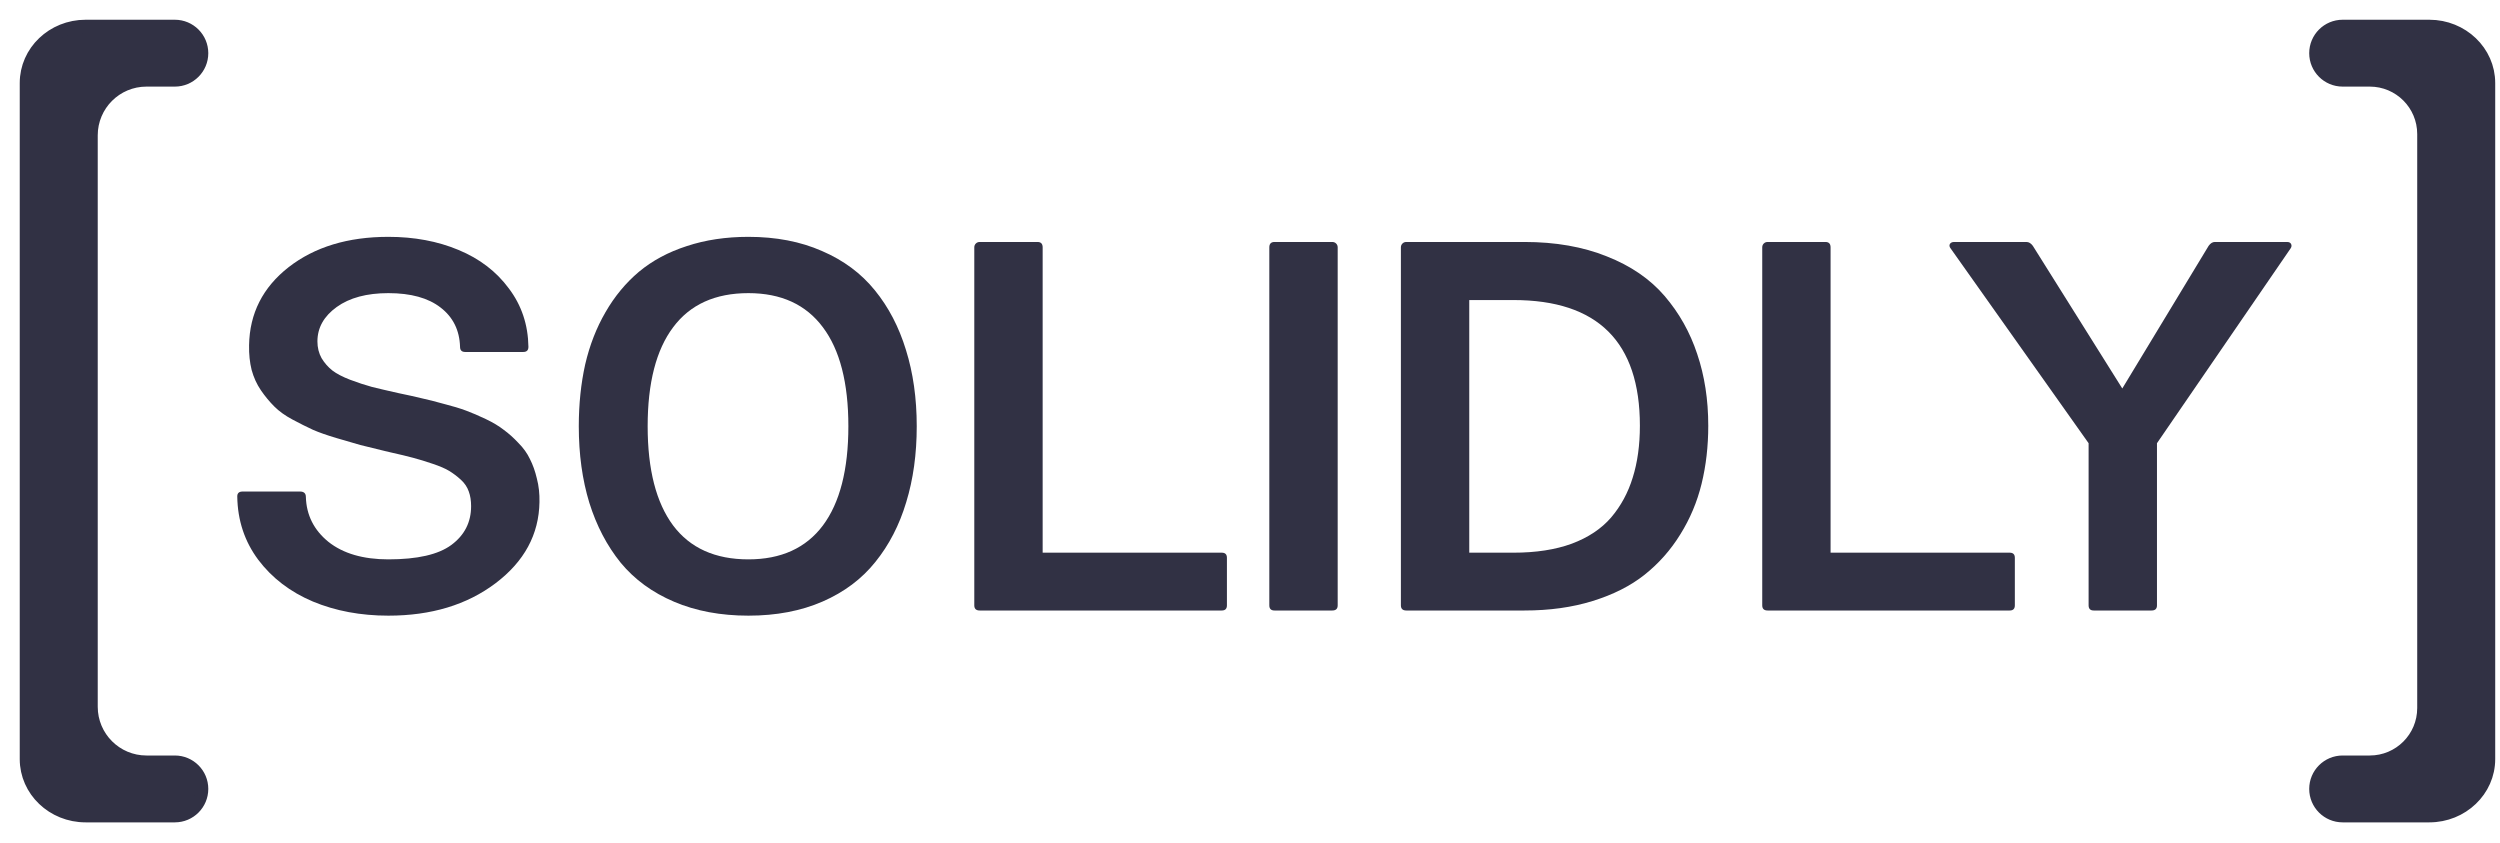
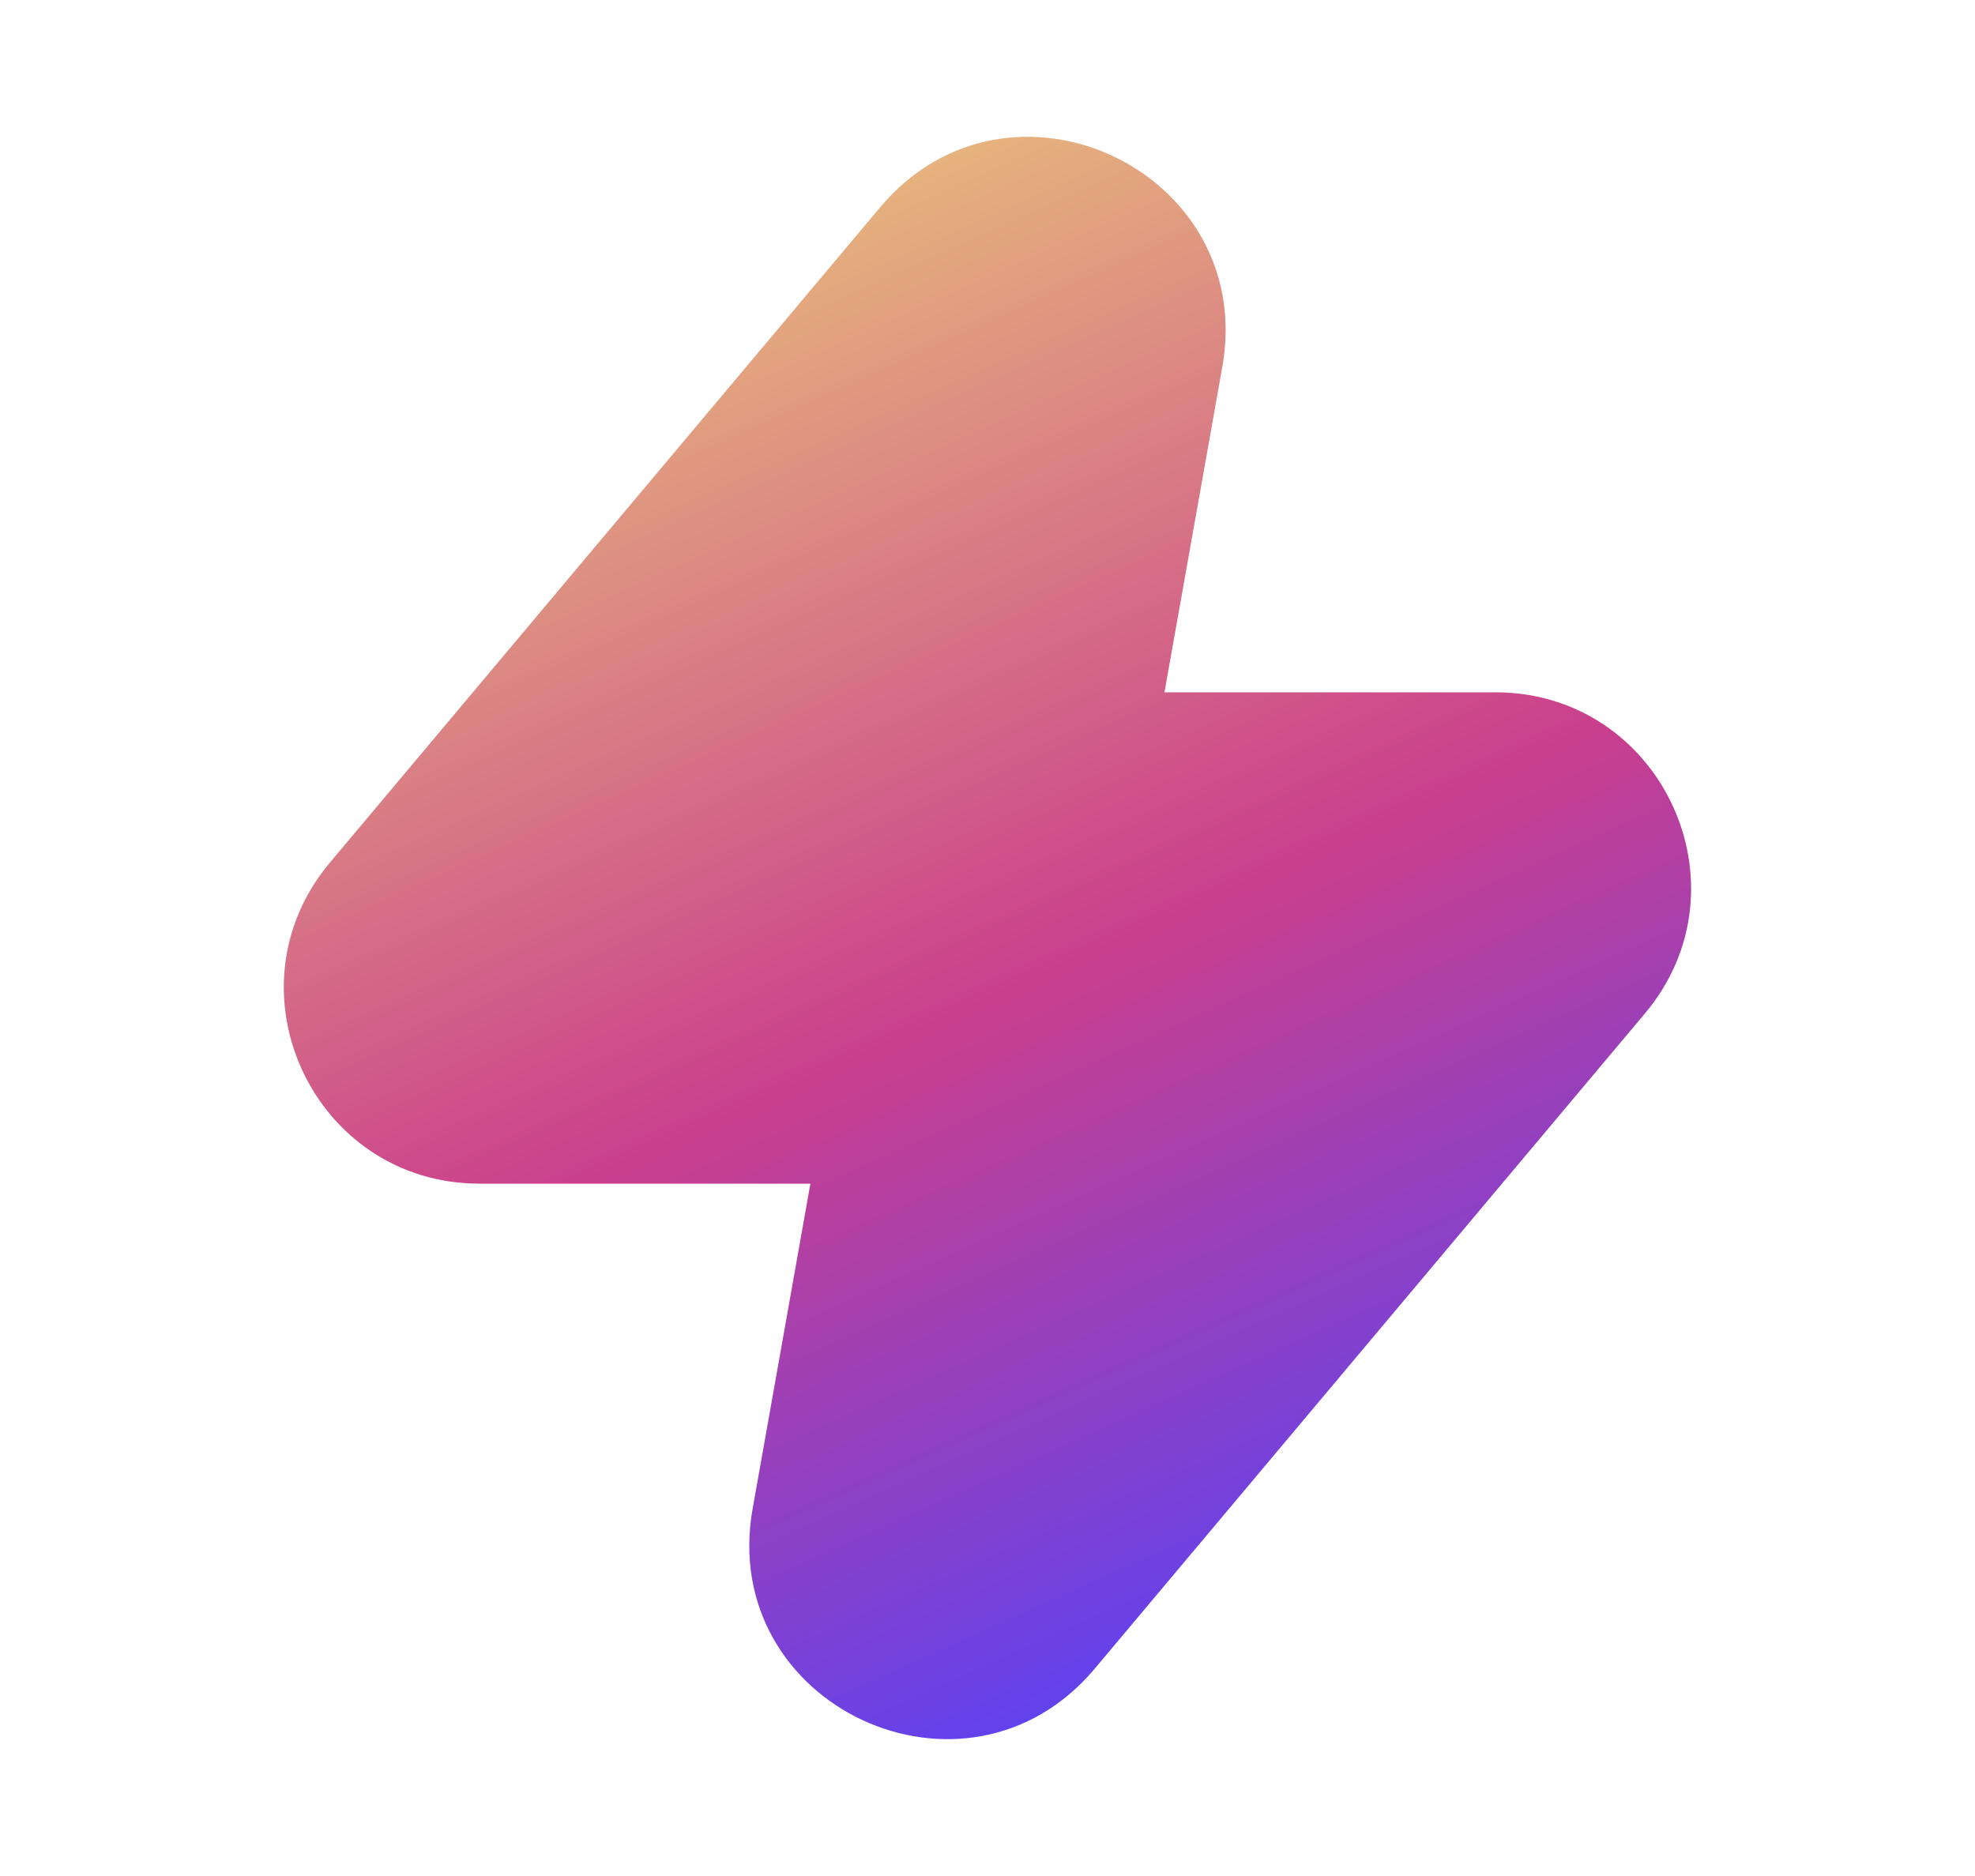
- <svg xmlns="http://www.w3.org/2000/svg" width="95" height="32" viewBox="0 0 95 32" fill="none">
-   <path d="M1 3.155V28.845C1 30.034 2.008 31 3.254 31H6.644C7.208 31 7.665 30.543 7.665 29.979V29.979C7.665 29.416 7.208 28.959 6.644 28.959H5.565C4.405 28.959 3.464 28.018 3.464 26.858V5.142C3.464 3.982 4.405 3.041 5.565 3.041H6.644C7.208 3.041 7.665 2.584 7.665 2.021V2.021C7.665 1.457 7.208 1 6.644 1H3.254C2.008 1 1 1.964 1 3.155Z" class="logoBoth" stroke-width="0.5px" stroke="#313144" fill="#313144" />
-   <path d="M92.314 1H89.021C88.457 1 88 1.457 88 2.021V2.021C88 2.584 88.457 3.041 89.021 3.041H90.052C91.185 3.041 92.104 3.96 92.104 5.093V26.907C92.104 28.04 91.185 28.959 90.052 28.959H89.021C88.457 28.959 88 29.416 88 29.979V29.979C88 30.543 88.457 31 89.021 31H92.314C93.557 31 94.568 30.036 94.568 28.845V3.155C94.568 1.966 93.56 1 92.314 1Z" class="logoBoth" stroke-width="0.5px" stroke="#313144" fill="#313144" />
-   <path d="M14.758 23.395C16.385 23.395 17.743 22.984 18.83 22.164C19.924 21.337 20.48 20.309 20.5 19.078C20.506 18.759 20.474 18.463 20.402 18.189C20.337 17.91 20.249 17.662 20.139 17.447C20.035 17.226 19.888 17.021 19.699 16.832C19.517 16.637 19.331 16.471 19.143 16.334C18.96 16.191 18.732 16.054 18.459 15.924C18.186 15.794 17.935 15.686 17.707 15.602C17.479 15.517 17.199 15.432 16.867 15.348C16.542 15.257 16.259 15.185 16.018 15.133C15.777 15.074 15.484 15.009 15.139 14.938C14.729 14.846 14.393 14.768 14.133 14.703C13.872 14.632 13.596 14.54 13.303 14.43C13.016 14.319 12.792 14.202 12.629 14.078C12.466 13.948 12.329 13.792 12.219 13.609C12.115 13.421 12.062 13.209 12.062 12.975C12.062 12.454 12.307 12.018 12.795 11.666C13.283 11.315 13.938 11.139 14.758 11.139C15.611 11.139 16.271 11.321 16.74 11.685C17.215 12.05 17.463 12.548 17.482 13.18C17.482 13.31 17.547 13.375 17.678 13.375H19.885C20.015 13.375 20.08 13.31 20.08 13.18C20.067 12.34 19.82 11.601 19.338 10.963C18.863 10.318 18.225 9.83 17.424 9.498C16.63 9.166 15.741 9 14.758 9C13.221 9 11.958 9.384 10.969 10.152C9.986 10.921 9.484 11.91 9.465 13.121C9.458 13.46 9.491 13.772 9.562 14.059C9.641 14.345 9.758 14.602 9.914 14.83C10.07 15.058 10.24 15.263 10.422 15.445C10.604 15.628 10.835 15.794 11.115 15.943C11.395 16.093 11.656 16.223 11.896 16.334C12.137 16.438 12.434 16.542 12.785 16.646C13.137 16.751 13.44 16.838 13.693 16.91C13.954 16.975 14.273 17.053 14.65 17.145C14.683 17.151 14.712 17.158 14.738 17.164C14.764 17.171 14.79 17.177 14.816 17.184C15.194 17.268 15.49 17.34 15.705 17.398C15.926 17.457 16.171 17.532 16.438 17.623C16.711 17.714 16.922 17.805 17.072 17.896C17.222 17.988 17.369 18.098 17.512 18.229C17.655 18.359 17.756 18.509 17.814 18.678C17.873 18.84 17.902 19.026 17.902 19.234C17.902 19.846 17.652 20.338 17.15 20.709C16.656 21.074 15.858 21.256 14.758 21.256C13.801 21.256 13.042 21.035 12.482 20.592C11.929 20.143 11.643 19.573 11.623 18.883C11.623 18.746 11.548 18.678 11.398 18.678H9.221C9.084 18.678 9.016 18.74 9.016 18.863C9.029 19.775 9.296 20.579 9.816 21.275C10.337 21.965 11.027 22.493 11.887 22.857C12.746 23.215 13.703 23.395 14.758 23.395Z" class="logoFill" fill="#313144" />
-   <path d="M28.439 23.395C29.501 23.395 30.441 23.215 31.262 22.857C32.082 22.499 32.749 21.998 33.264 21.354C33.785 20.709 34.175 19.954 34.435 19.088C34.703 18.215 34.836 17.252 34.836 16.197C34.836 15.136 34.699 14.169 34.426 13.297C34.159 12.425 33.765 11.669 33.244 11.031C32.723 10.387 32.053 9.889 31.232 9.537C30.419 9.179 29.488 9 28.439 9C27.587 9 26.805 9.117 26.096 9.352C25.393 9.579 24.787 9.905 24.279 10.328C23.778 10.751 23.355 11.262 23.01 11.861C22.665 12.454 22.408 13.115 22.238 13.844C22.076 14.573 21.994 15.357 21.994 16.197C21.994 17.265 22.128 18.235 22.395 19.107C22.668 19.98 23.065 20.738 23.586 21.383C24.113 22.021 24.79 22.516 25.617 22.867C26.444 23.219 27.385 23.395 28.439 23.395ZM28.439 11.139C29.683 11.139 30.627 11.572 31.271 12.438C31.916 13.297 32.238 14.55 32.238 16.197C32.238 17.844 31.916 19.101 31.271 19.967C30.627 20.826 29.683 21.256 28.439 21.256C27.176 21.256 26.223 20.826 25.578 19.967C24.934 19.101 24.611 17.844 24.611 16.197C24.611 14.55 24.934 13.297 25.578 12.438C26.223 11.572 27.176 11.139 28.439 11.139Z" class="logoFill" fill="#313144" />
-   <path d="M46.428 21.002C46.558 21.002 46.623 21.067 46.623 21.197V23.004C46.623 23.134 46.558 23.199 46.428 23.199H37.228C37.092 23.199 37.023 23.134 37.023 23.004V9.4C37.023 9.342 37.043 9.293 37.082 9.254C37.121 9.215 37.17 9.195 37.228 9.195H39.426C39.556 9.195 39.621 9.264 39.621 9.4V21.002H46.428Z" class="logoFill" fill="#313144" />
-   <path d="M48.234 9.4C48.234 9.264 48.3 9.195 48.43 9.195H50.627C50.685 9.195 50.734 9.215 50.773 9.254C50.812 9.293 50.832 9.342 50.832 9.4V23.004C50.832 23.134 50.764 23.199 50.627 23.199H48.43C48.3 23.199 48.234 23.134 48.234 23.004V9.4Z" class="logoFill" fill="#313144" />
-   <path d="M57.932 9.195C59.11 9.195 60.152 9.378 61.057 9.742C61.968 10.1 62.7 10.602 63.254 11.246C63.807 11.891 64.221 12.626 64.494 13.453C64.774 14.28 64.914 15.188 64.914 16.178C64.914 16.959 64.829 17.695 64.66 18.385C64.491 19.075 64.221 19.716 63.85 20.309C63.485 20.901 63.033 21.412 62.492 21.842C61.958 22.265 61.301 22.597 60.52 22.838C59.745 23.079 58.882 23.199 57.932 23.199H53.44C53.303 23.199 53.234 23.134 53.234 23.004V9.4C53.234 9.342 53.254 9.293 53.293 9.254C53.332 9.215 53.381 9.195 53.44 9.195H57.932ZM57.512 21.002C58.365 21.002 59.103 20.888 59.728 20.66C60.353 20.426 60.852 20.094 61.223 19.664C61.594 19.228 61.867 18.723 62.043 18.15C62.225 17.571 62.316 16.913 62.316 16.178C62.316 12.994 60.715 11.402 57.512 11.402H55.832V21.002H57.512Z" class="logoFill" fill="#313144" />
-   <path d="M76.369 21.002C76.499 21.002 76.564 21.067 76.564 21.197V23.004C76.564 23.134 76.499 23.199 76.369 23.199H67.17C67.033 23.199 66.965 23.134 66.965 23.004V9.4C66.965 9.342 66.984 9.293 67.023 9.254C67.062 9.215 67.111 9.195 67.17 9.195H69.367C69.497 9.195 69.562 9.264 69.562 9.4V21.002H76.369Z" class="logoFill" fill="#313144" />
-   <path d="M74.123 9.439C74.078 9.381 74.068 9.326 74.094 9.273C74.126 9.221 74.182 9.195 74.26 9.195H77.004C77.095 9.195 77.176 9.244 77.248 9.342L80.647 14.762L83.928 9.342C83.999 9.244 84.078 9.195 84.162 9.195H86.906C86.984 9.195 87.037 9.221 87.062 9.273C87.088 9.326 87.082 9.381 87.043 9.439L81.965 16.842V23.004C81.965 23.134 81.897 23.199 81.76 23.199H79.562C79.432 23.199 79.367 23.134 79.367 23.004V16.842L74.123 9.439Z" class="logoFill" fill="#313144" />
+ <svg xmlns="http://www.w3.org/2000/svg" fill="none" height="38" viewBox="0 0 38 38" width="40">
+   <linearGradient id="a" gradientUnits="userSpaceOnUse" x1="11.083" x2="25.333" y1="3.167" y2="34.834">
+     <stop offset="0" stop-color="#ebc77a" />
+     <stop offset=".542" stop-color="#ca3f8d" />
+     <stop offset="1" stop-color="#5142fc" />
+   </linearGradient>
+   <path d="m23.755 7.437c.709-3.989-4.324-6.341-6.929-3.238l-11.144 13.273c-2.162 2.575-.331 6.504 3.031 6.504h6.7l-1.17 6.586c-.709 3.989 4.323 6.341 6.929 3.238l11.144-13.273c2.162-2.575.331-6.504-3.032-6.504h-6.7z" fill="url(#a)" />
</svg>
